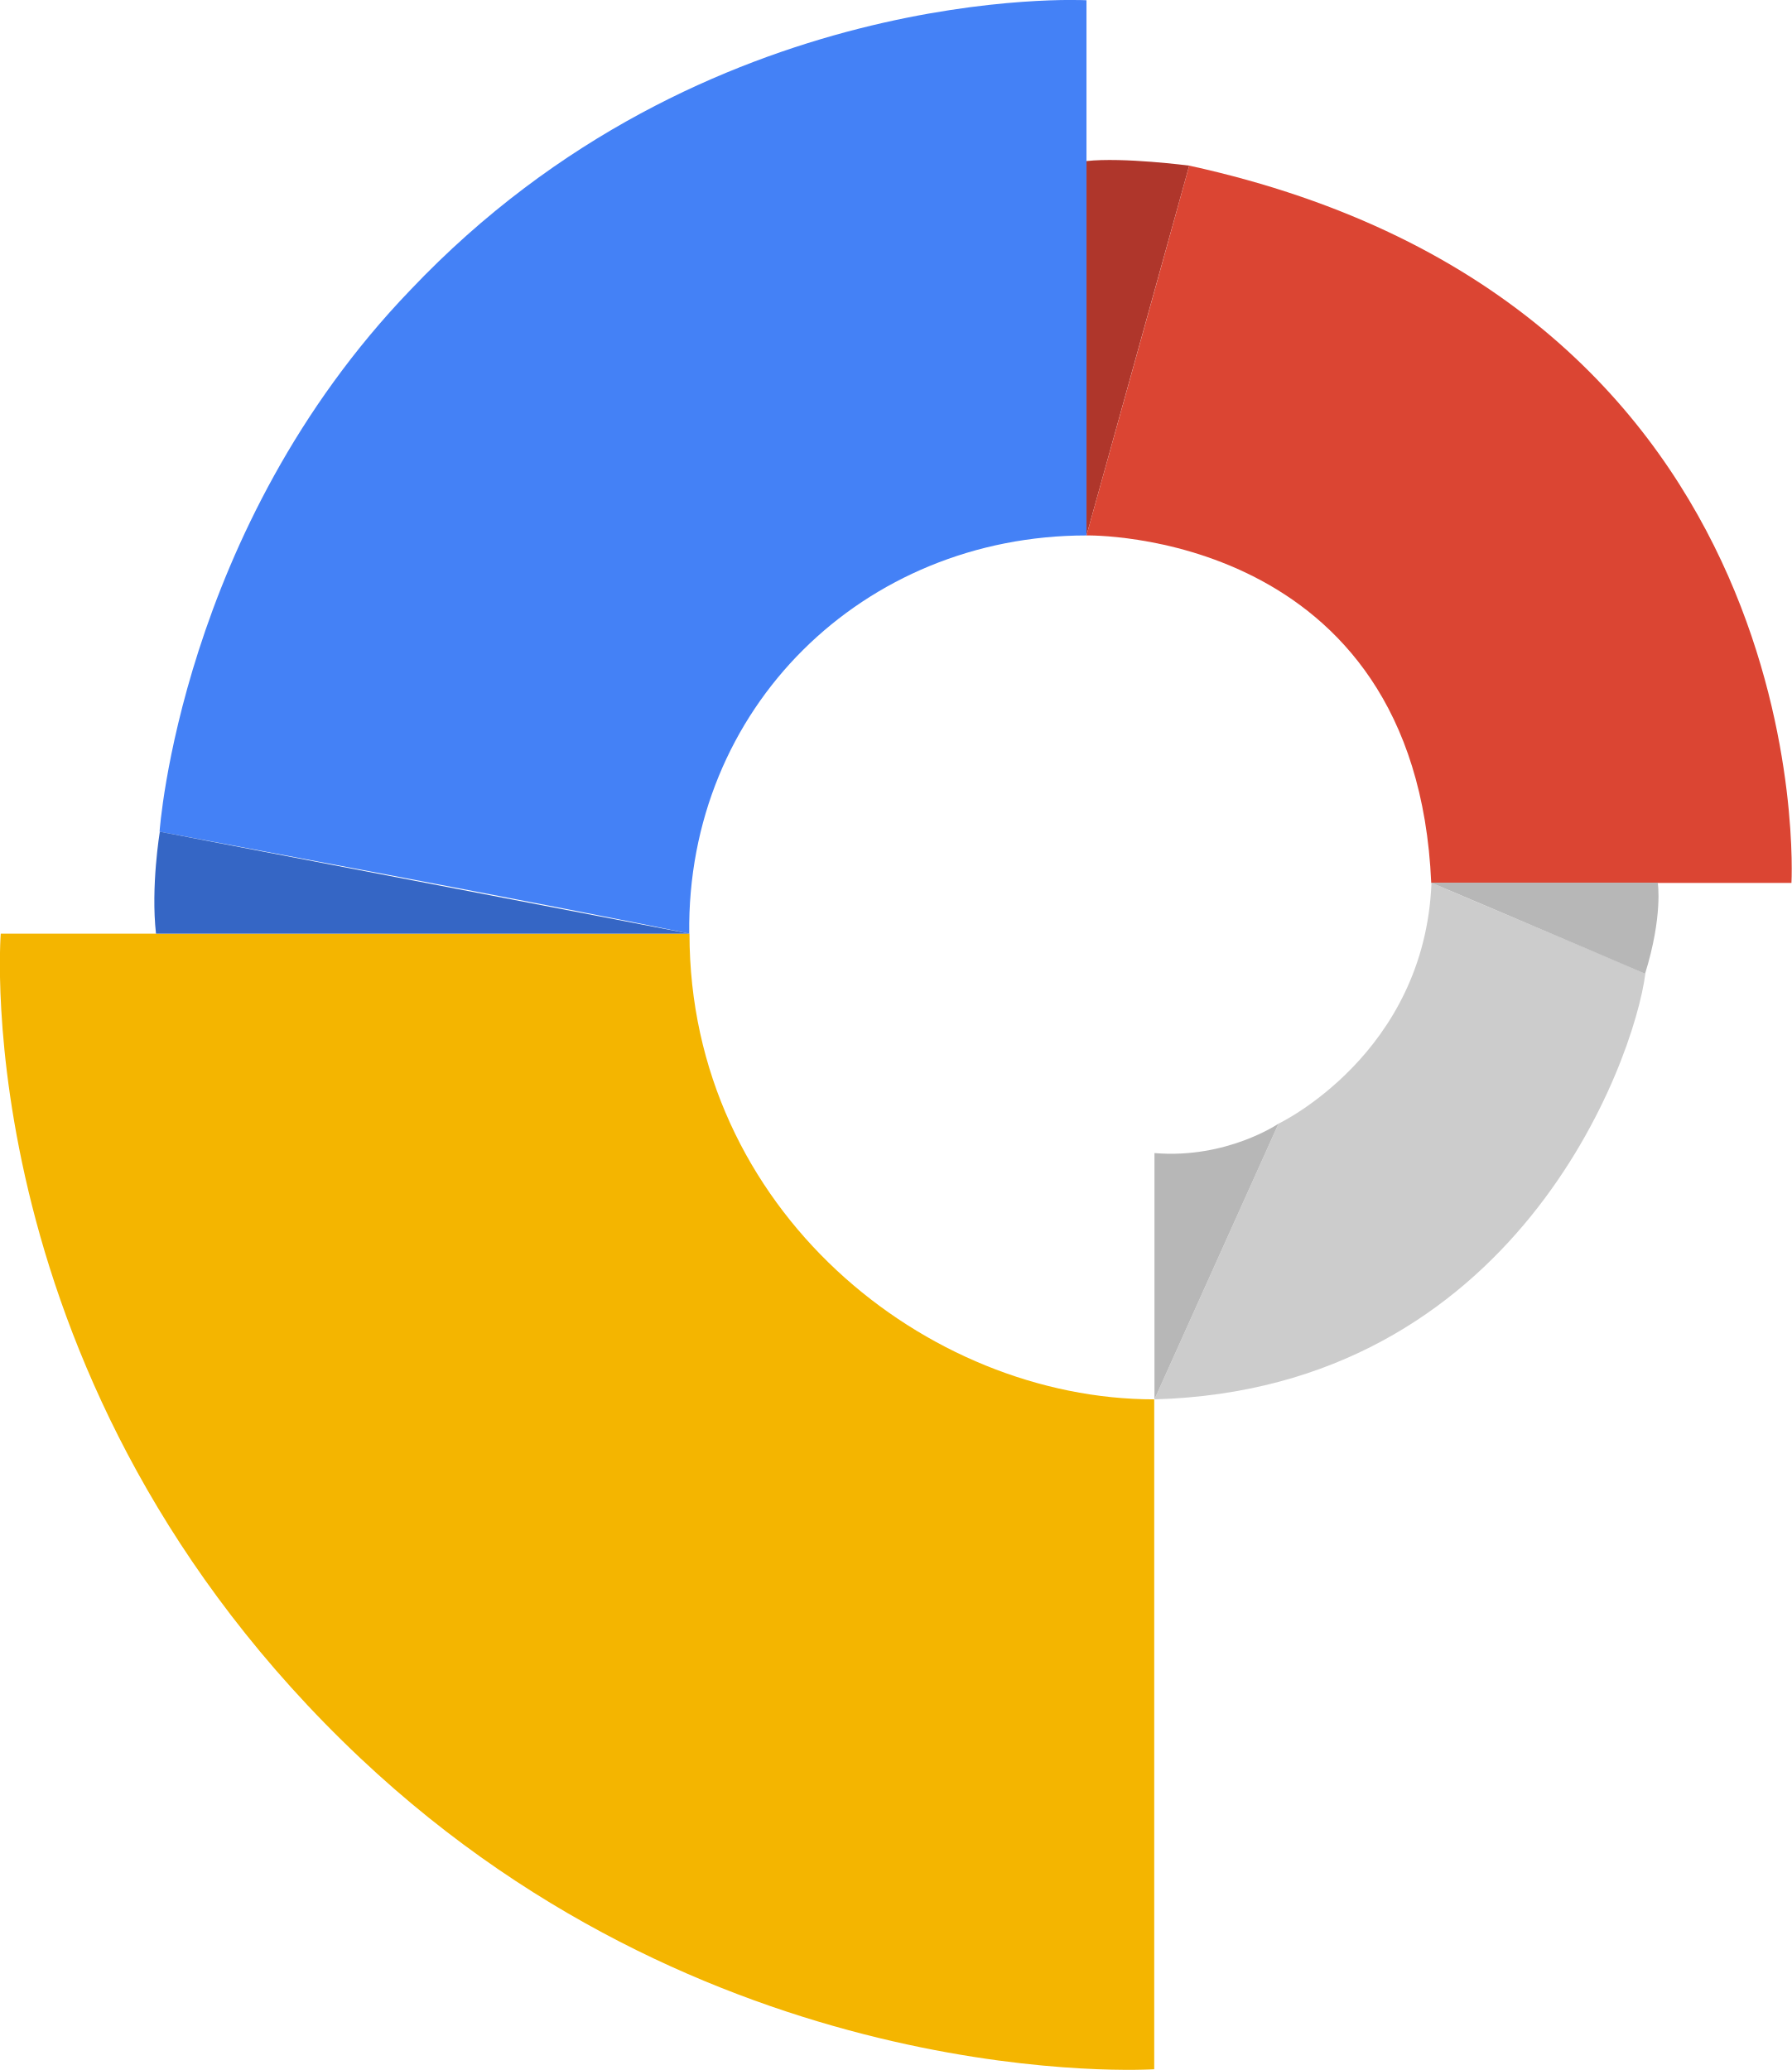
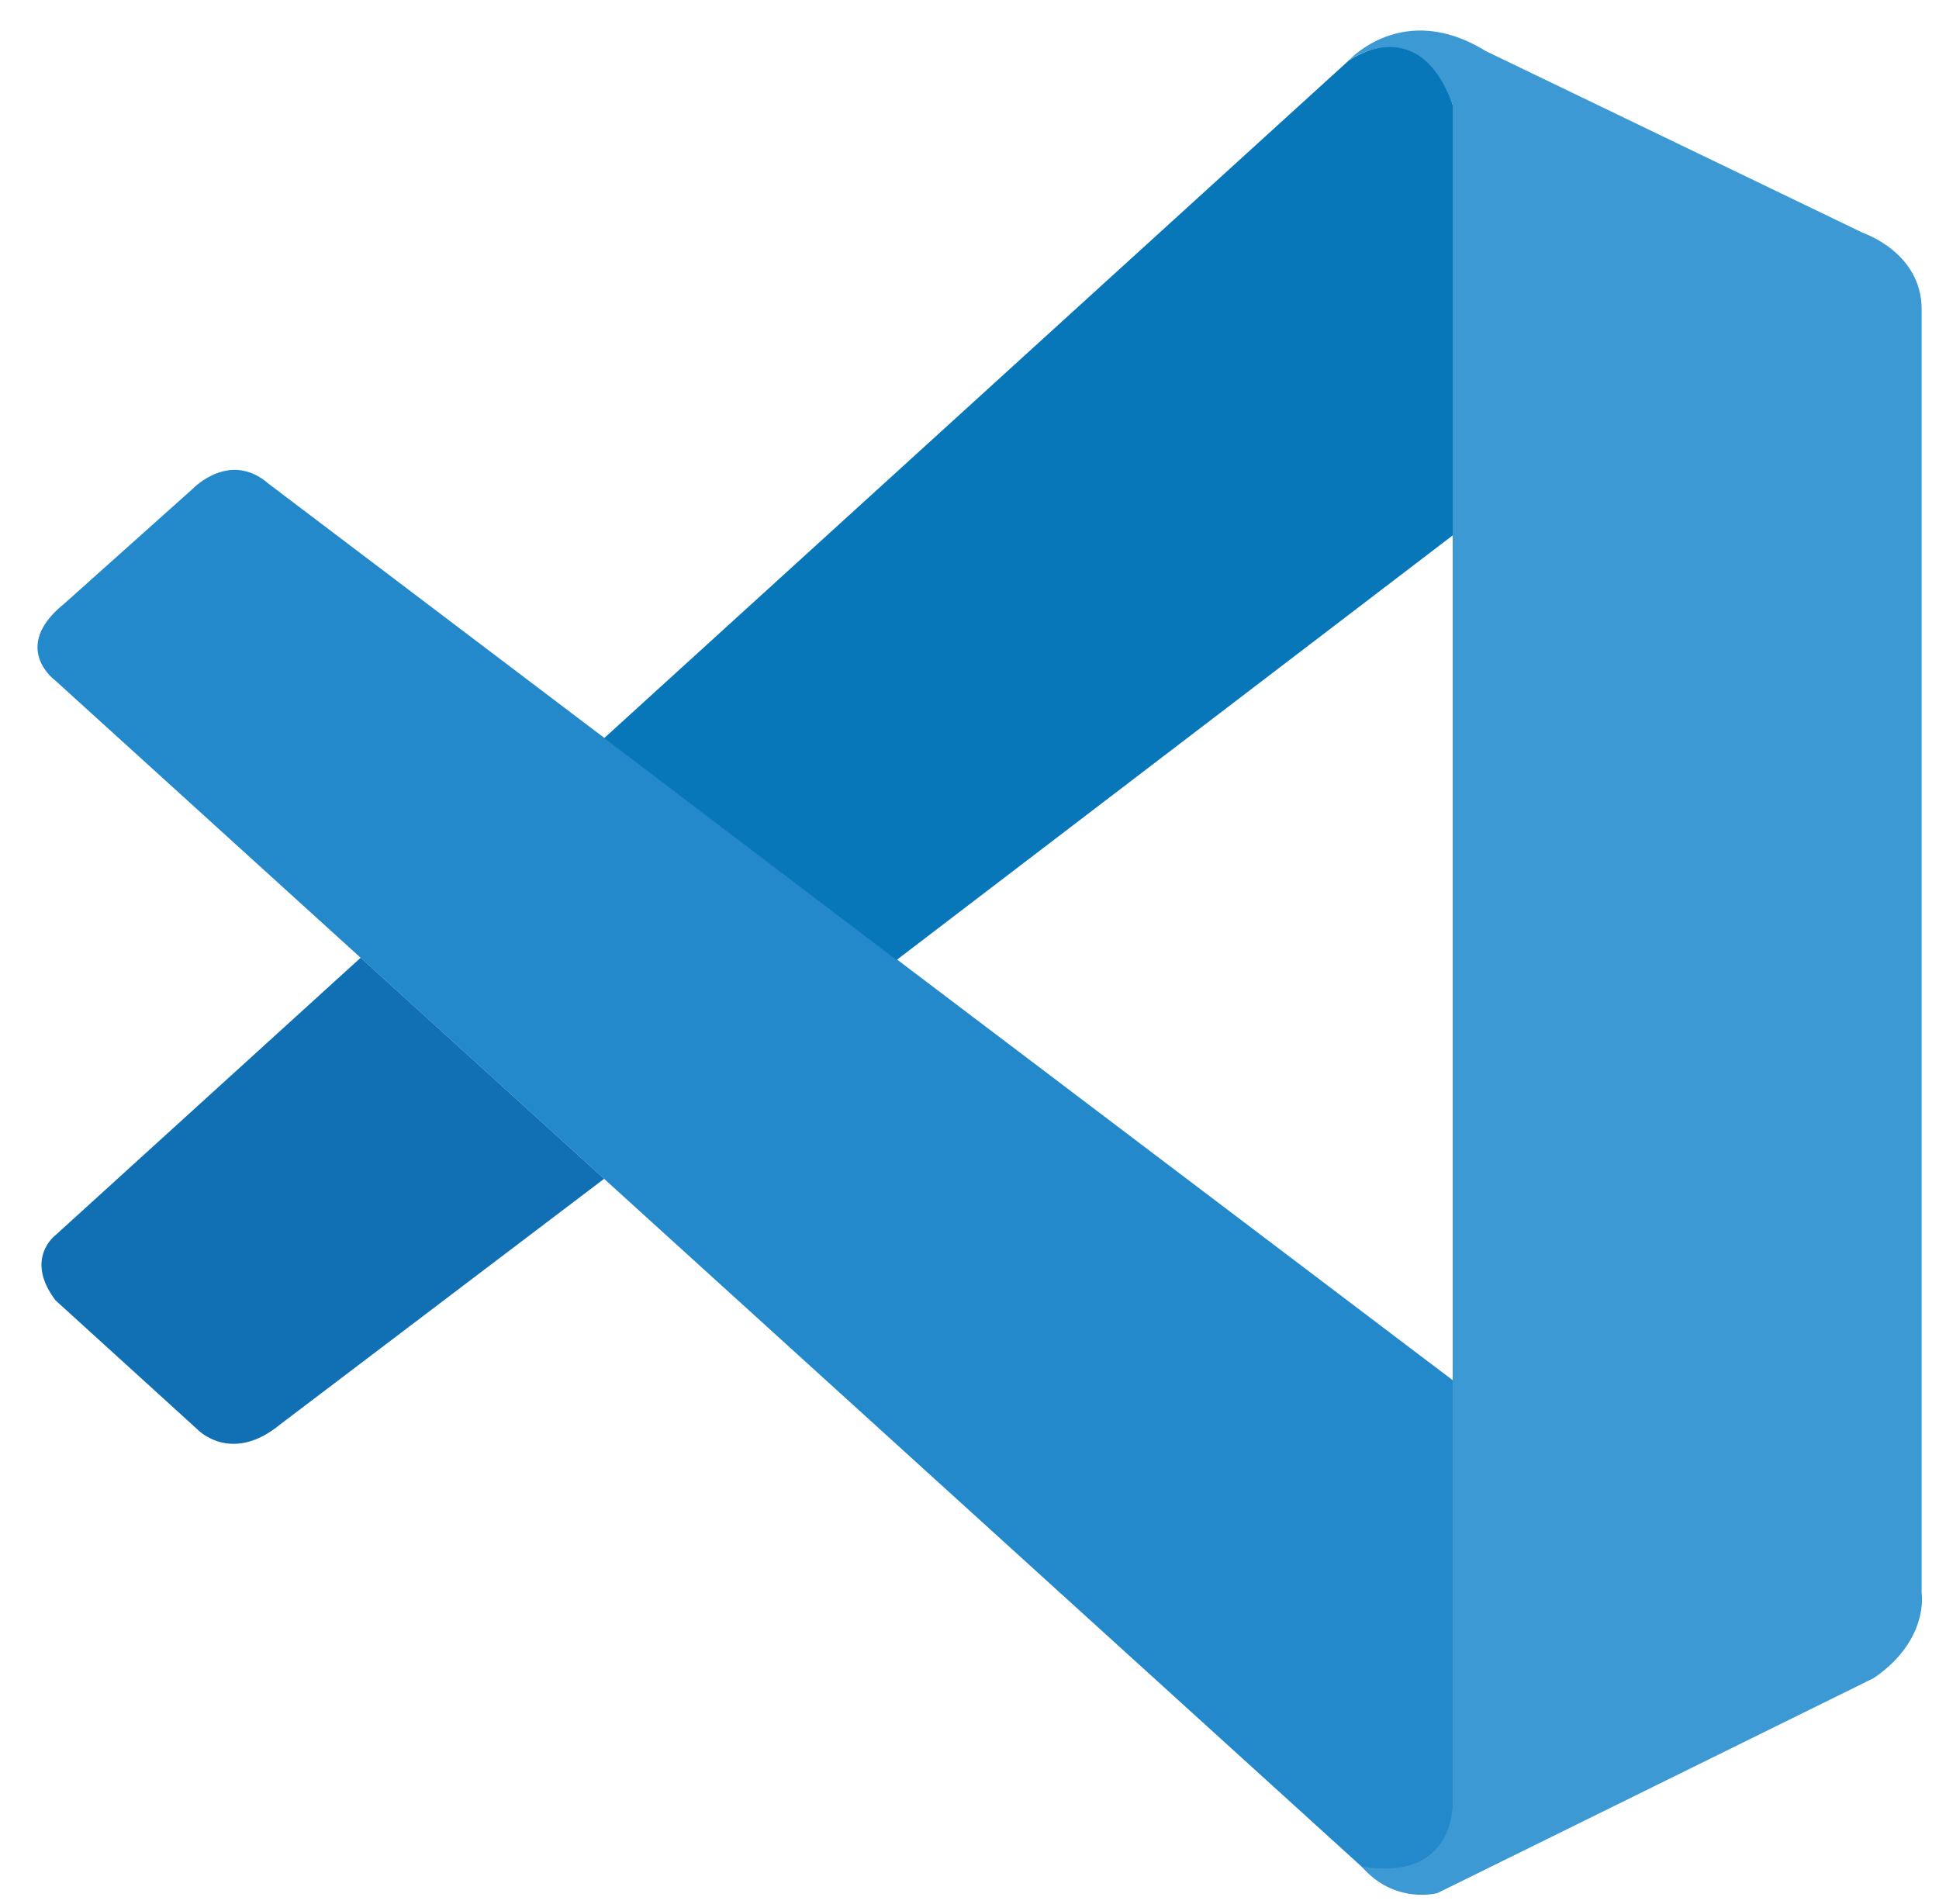
- <svg xmlns="http://www.w3.org/2000/svg" version="1.1" id="Layer_1" x="0px" y="0px" viewBox="0 0 706.3 816.1" style="enable-background:new 0 0 706.3 816.1;" xml:space="preserve">
-   <style type="text/css">
- 	.st0{fill:#F4B500;}
- 	.st1{fill:#4481F6;}
- 	.st2{fill:#3566C5;}
- 	.st3{fill:#AF362B;}
- 	.st4{fill:#DB4533;}
- 	.st5{fill:#CCCCCC;}
- 	.st6{fill:#B7B7B7;}
- </style>
-   <path class="st0" d="M271.8,368.1H0.3c0,0-14.3,177.9,141.8,325.1c142.2,134,312.9,122.6,312.9,122.6V551.7  C365.3,551.7,271.8,477.1,271.8,368.1z" />
-   <path class="st1" d="M428.3,211.1V0.1c0,0-150.4-8.2-266.4,114.1c-90.9,94.5-99,213.7-99,213.7s168.4,31.5,208.8,40.2  C270.6,279.1,340.3,211.1,428.3,211.1z" />
-   <path class="st2" d="M63,327.9c0,0-3.6,21.7-1.5,40.2h210.3L63,327.9z" />
-   <path class="st3" d="M428.3,211.1l40.5-145.8c0,0-26.2-3.4-40.5-1.8V211.1z" />
-   <path class="st4" d="M428.3,211.1c0,0,129.9-2.7,135.9,137h142c0,0,12.8-228.1-237.4-282.8C458.8,101.6,428.3,211.1,428.3,211.1z" />
-   <path class="st5" d="M455.1,551.7L504,443c0,0,57.7-27.4,60.3-95c18.7,8.2,63.7,26.8,84.3,35.9C644.1,418.7,597.6,547.7,455.1,551.7  z" />
-   <path class="st6" d="M504,443c0,0-20.5,14-48.9,11.6v97.1L504,443z M564.2,348h89.3c0,0,2.1,13-5,35.9  C629.8,375.8,564.2,348,564.2,348z" />
+ <svg xmlns="http://www.w3.org/2000/svg" height="2455" viewBox="-11.9 -2 1003.9 995.6" width="2500">
+   <path d="m12.1 353.9s-24-17.3 4.8-40.4l67.1-60s19.2-20.2 39.5-2.6l619.2 468.8v224.8s-.3 35.3-45.6 31.4z" fill="#2489ca" />
+   <path d="m171.7 498.8-159.6 145.1s-16.4 12.2 0 34l74.1 67.4s17.6 18.9 43.6-2.6l169.2-128.3z" fill="#1070b3" />
+   <path d="m451.9 500 292.7-223.5-1.9-223.6s-12.5-48.8-54.2-23.4l-389.5 354.5z" fill="#0877b9" />
+   <path d="m697.1 976.2c17 17.4 37.6 11.7 37.6 11.7l228.1-112.4c29.2-19.9 25.1-44.6 25.1-44.6v-671.2c0-29.5-30.2-39.7-30.2-39.7l-197.7-95.3c-43.2-26.7-71.5 4.8-71.5 4.8s36.4-26.2 54.2 23.4v887.5c0 6.1-1.3 12.1-3.9 17.5-5.2 10.5-16.5 20.3-43.6 16.2z" fill="#3c99d4" />
</svg>
